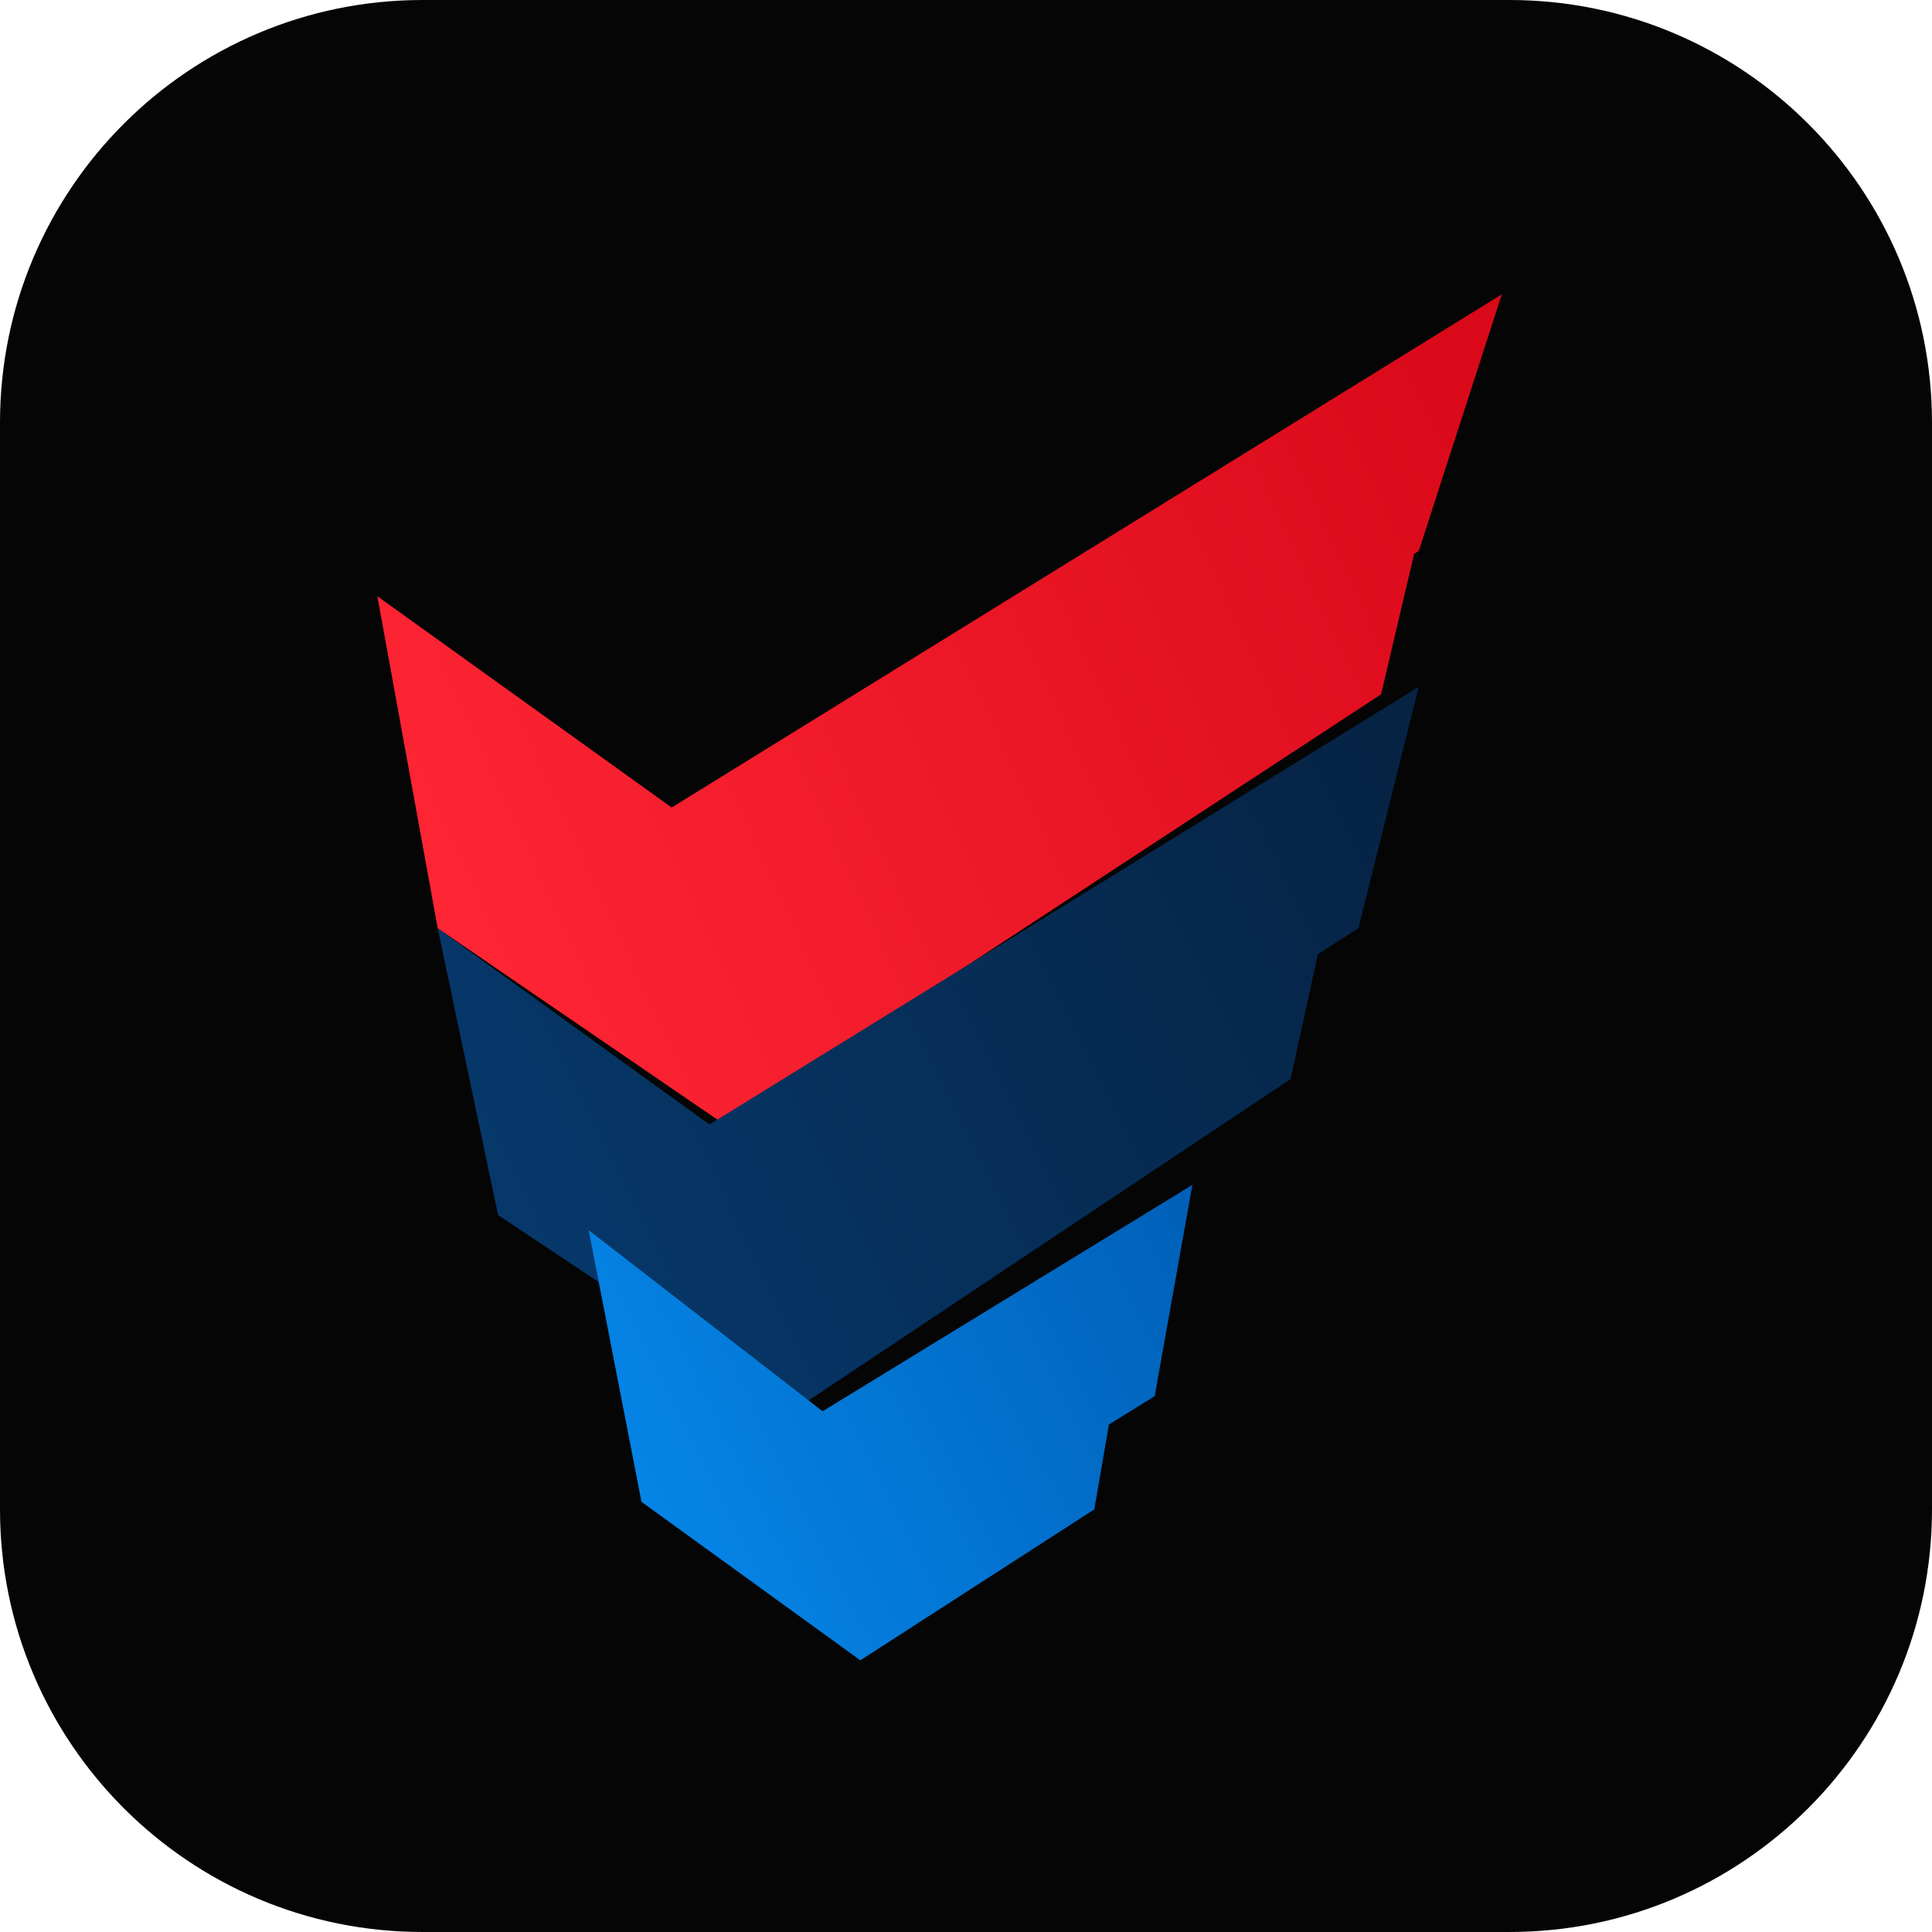
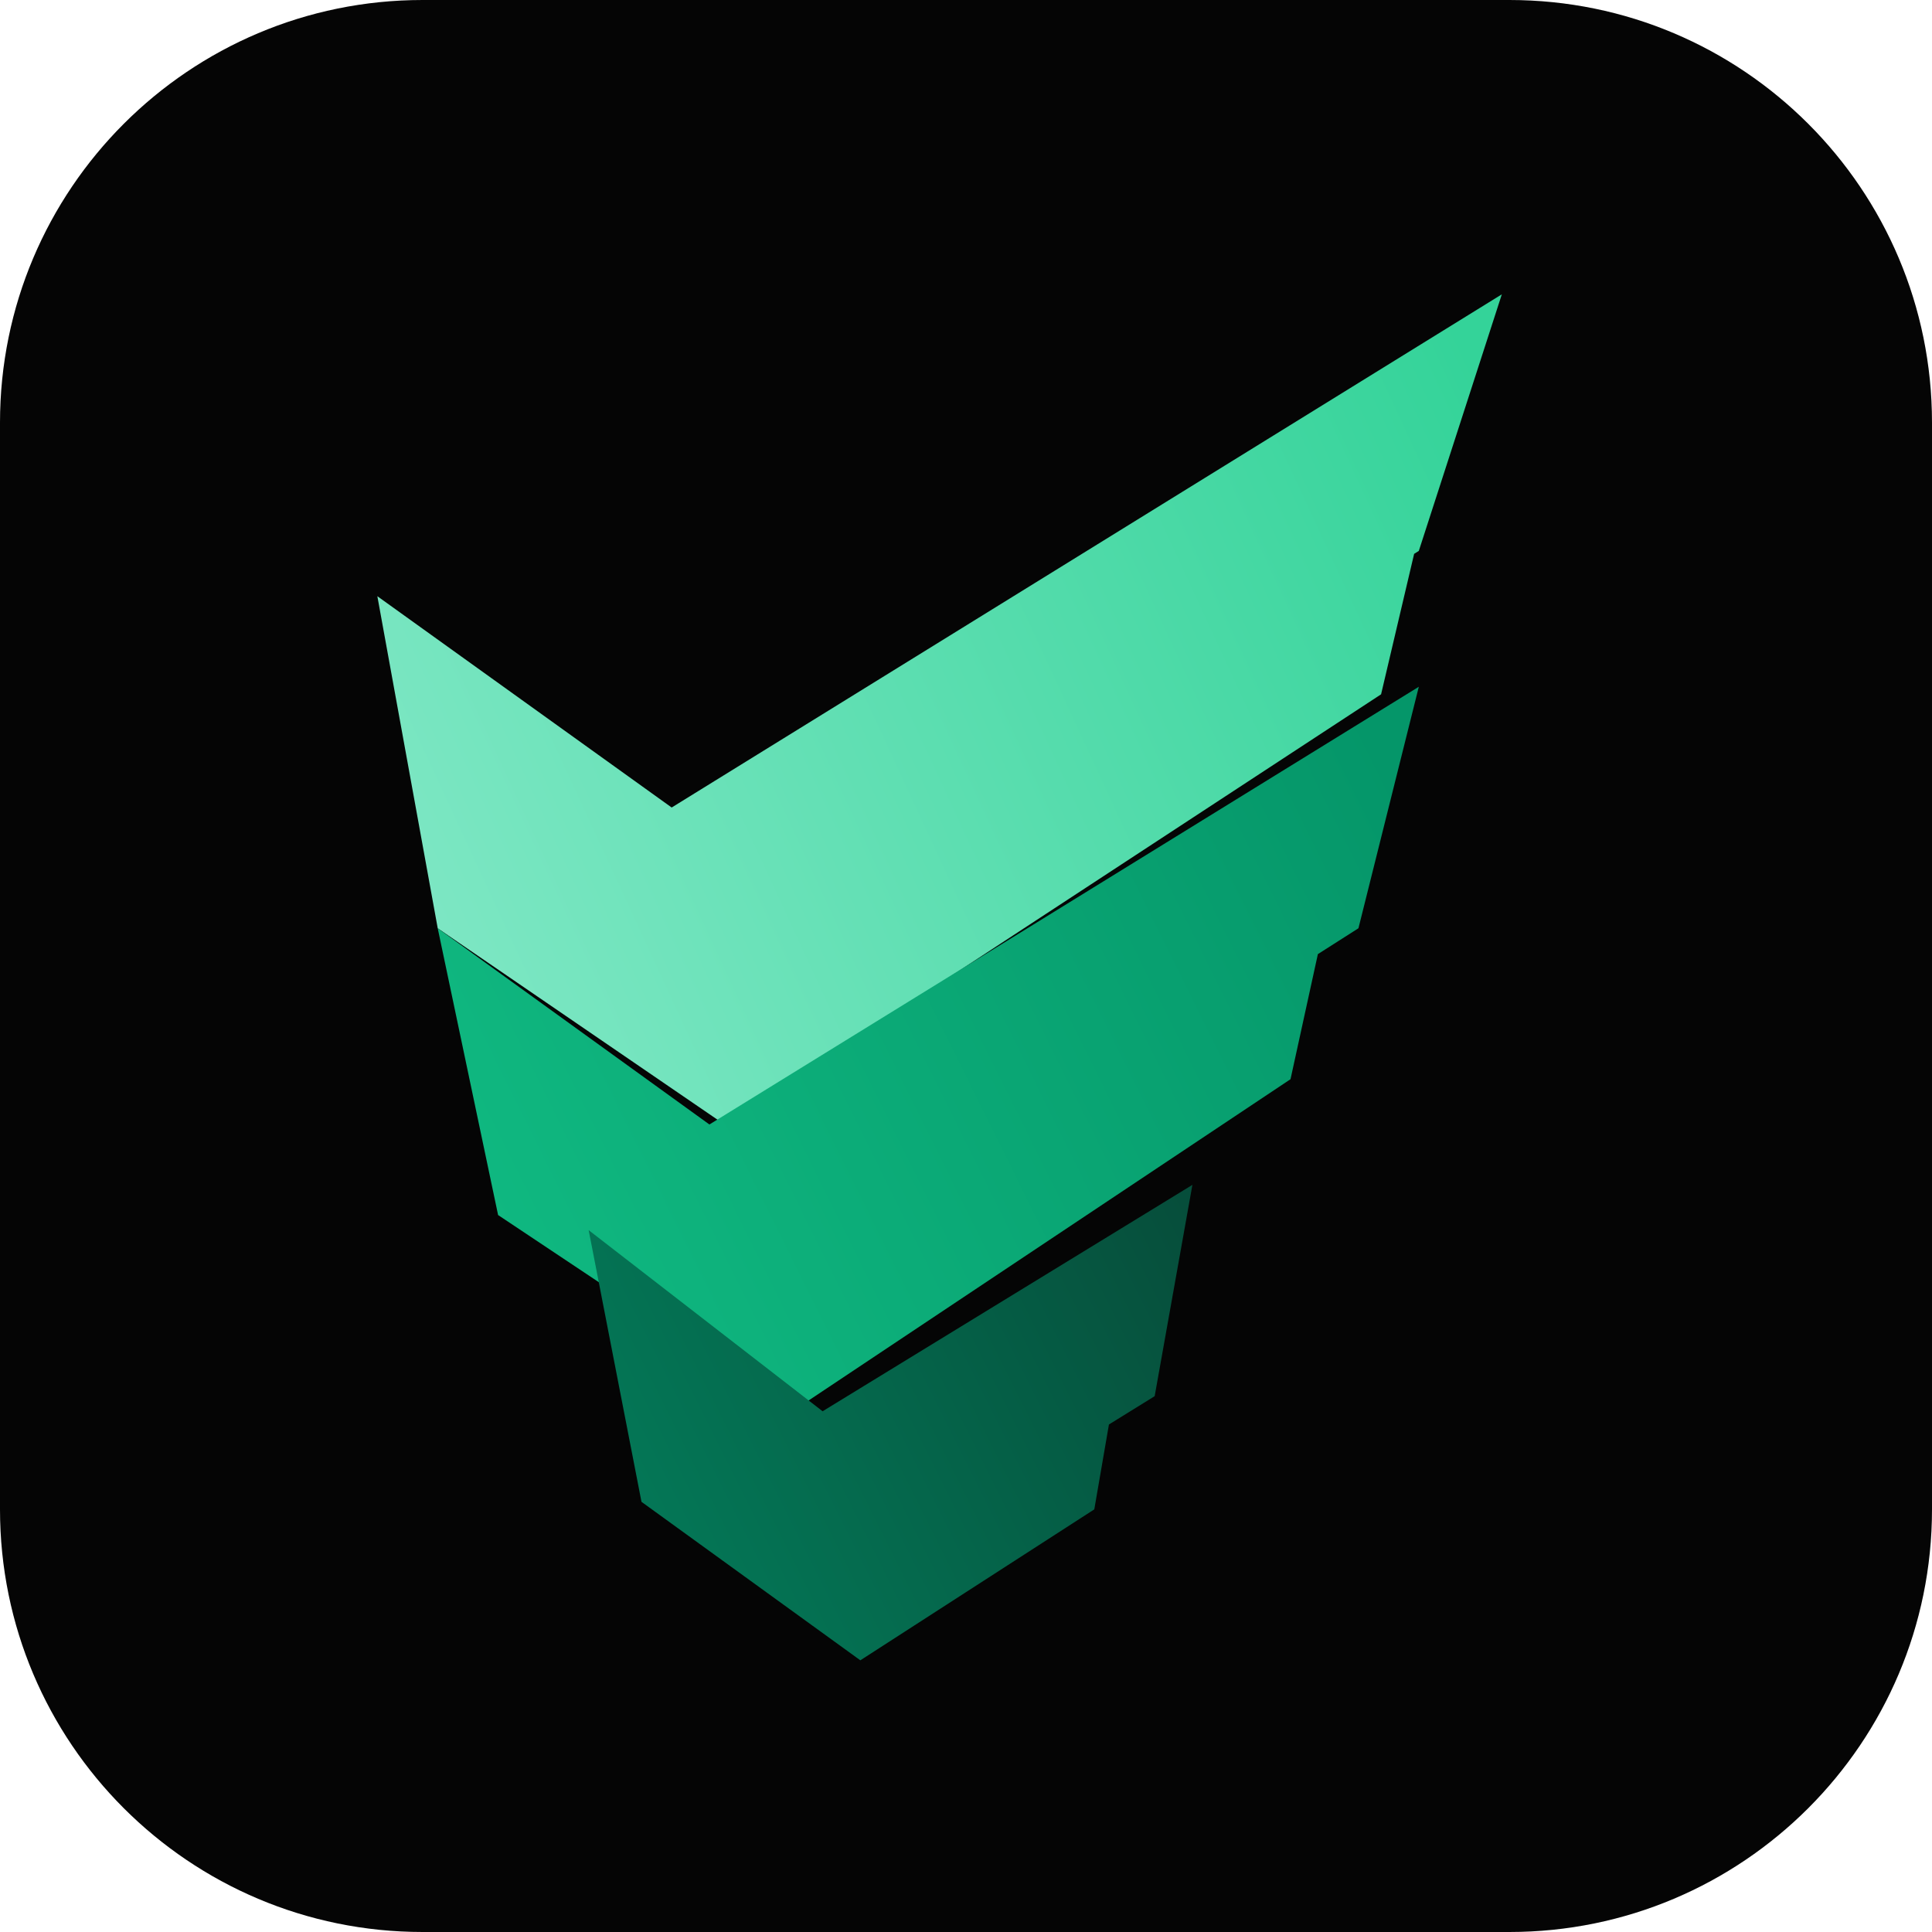
<svg xmlns="http://www.w3.org/2000/svg" width="256" height="256" viewBox="0 0 256 256" fill="none">
  <rect width="256" height="256" rx="56" fill="#050505" />
  <path d="M69 100L93 119L191 58L183 92L96 149L58 123L50 79L89 107L199 39L188 73L94 132L75 118L69 100Z" fill="url(#red-ribbon)" />
  <path d="M78 140L100 158L178 111L171 143L105 187L66 161L58 123L94 149L188 91L180 123L100 174L82 159L78 140Z" fill="url(#navy-ribbon)" />
  <path d="M91 180L110 195L150 171L145 200L114 220L85 199L78 163L109 187L158 157L153 185L111 211L94 199L91 180Z" fill="url(#blue-ribbon)" />
  <defs>
    <linearGradient id="red-ribbon" x1="53" y1="121" x2="198" y2="54" gradientUnits="userSpaceOnUse">
-       <stop stop-color="#FF2635" />
-       <stop offset="1" stop-color="#D90919" />
+       <stop stop-color="#7EE7C4" />
+       <stop offset="1" stop-color="#34D399" />
    </linearGradient>
    <linearGradient id="navy-ribbon" x1="61" y1="162" x2="184" y2="101" gradientUnits="userSpaceOnUse">
-       <stop stop-color="#06396C" />
-       <stop offset="1" stop-color="#062344" />
+       <stop stop-color="#10B981" />
+       <stop offset="1" stop-color="#059669" />
    </linearGradient>
    <linearGradient id="blue-ribbon" x1="81" y1="197" x2="157" y2="159" gradientUnits="userSpaceOnUse">
-       <stop stop-color="#0586E8" />
-       <stop offset="1" stop-color="#0060B8" />
+       <stop stop-color="#047857" />
+       <stop offset="1" stop-color="#064E3B" />
    </linearGradient>
  </defs>
</svg>
